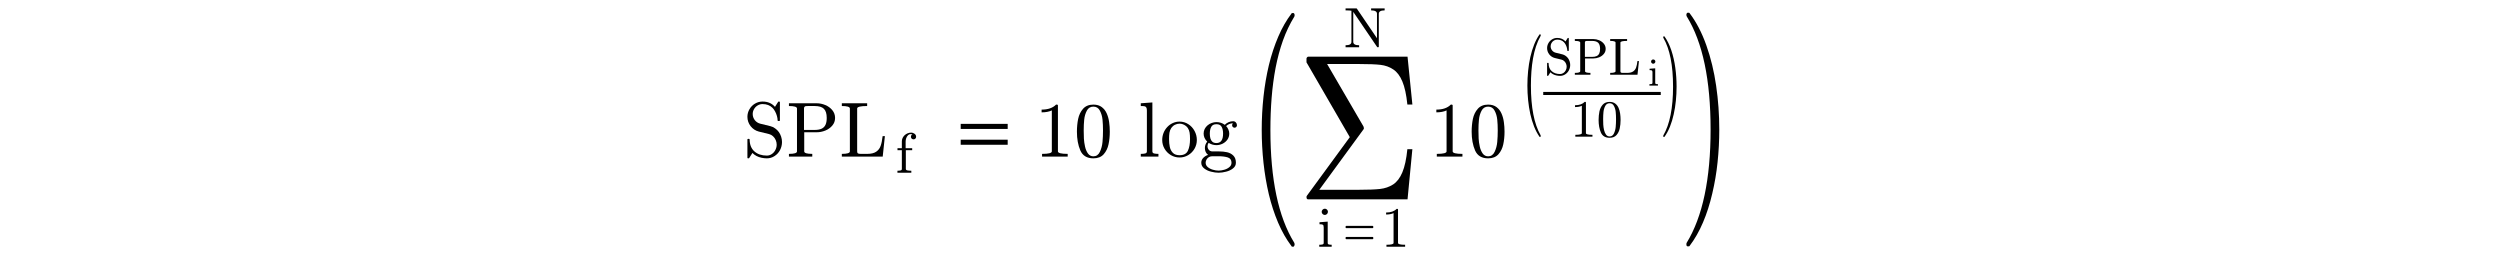
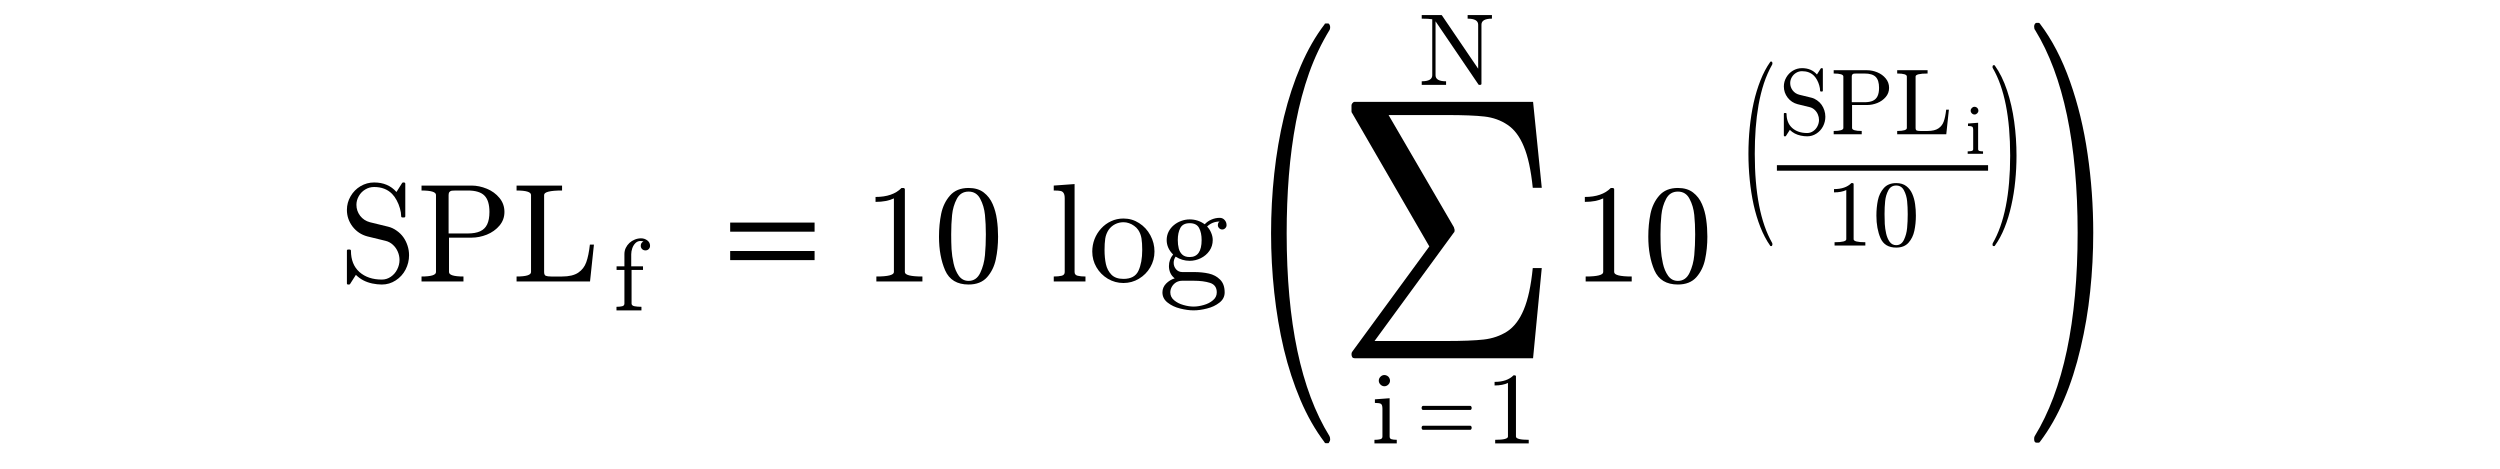
- <svg xmlns="http://www.w3.org/2000/svg" version="1.1" id="svg3020" x="0px" y="0px" width="575px" height="60px" viewBox="0 0 320 60" enable-background="new 0 0 320 60" xml:space="preserve">
+ <svg xmlns="http://www.w3.org/2000/svg" version="1.1" id="svg3020" x="0px" y="0px" width="320px" height="60px" viewBox="0 0 320 60" enable-background="new 0 0 320 60" xml:space="preserve">
  <g id="text3030" transform="scale(0.958149,1.043679)">
</g>
  <g id="g3009" transform="matrix(1.468825,0,0,1.468825,-277.7051,-0.7516525)">
    <g id="flowRoot3055" transform="matrix(0.6808162,0,0,0.6808162,189.0661,0.5117371)">
	</g>
    <g id="flowRoot3063" transform="matrix(0.6808162,0,0,0.6808162,189.0661,0.5117371)">
	</g>
    <g id="g3075" transform="matrix(0.8861887,0,0,0.8861887,39.52044,-0.3315956)">
      <g id="text3077">
        <path id="path47" d="M202.865,28.822v-3.221c0-0.072,0.04-0.108,0.121-0.108h0.168     c0.027,0,0.052,0.011,0.074,0.034c0.023,0.022,0.034,0.047,0.034,0.074c0,0.903,0.279,1.603,0.836,2.102     c0.562,0.494,1.296,0.741,2.203,0.741c0.319,0,0.613-0.092,0.883-0.277c0.269-0.184,0.478-0.424,0.626-0.72     c0.153-0.302,0.229-0.611,0.229-0.93c0-0.278-0.056-0.548-0.168-0.809c-0.112-0.265-0.274-0.494-0.485-0.687     c-0.211-0.193-0.449-0.321-0.714-0.384l-1.793-0.438c-0.593-0.157-1.078-0.478-1.455-0.964c-0.372-0.49-0.559-1.038-0.559-1.644     c0-0.476,0.121-0.923,0.364-1.341c0.242-0.418,0.568-0.748,0.977-0.991c0.413-0.242,0.858-0.364,1.334-0.364     c0.921,0,1.653,0.312,2.197,0.937l0.566-0.896c0.027-0.027,0.058-0.04,0.094-0.04h0.094c0.027,0,0.052,0.011,0.074,0.034     c0.027,0.018,0.041,0.045,0.041,0.081v3.201c0,0.081-0.038,0.122-0.115,0.122h-0.162c-0.085,0-0.128-0.04-0.128-0.122     c0-0.233-0.041-0.49-0.121-0.768c-0.077-0.278-0.184-0.546-0.324-0.802c-0.139-0.256-0.29-0.465-0.451-0.627     c-0.445-0.449-1.033-0.674-1.765-0.674c-0.315,0-0.604,0.081-0.87,0.243c-0.265,0.157-0.476,0.373-0.633,0.647     c-0.157,0.274-0.236,0.562-0.236,0.862c0,0.395,0.121,0.755,0.364,1.078c0.247,0.319,0.568,0.53,0.964,0.634l1.792,0.438     c0.296,0.072,0.575,0.202,0.835,0.391c0.265,0.184,0.485,0.4,0.661,0.647c0.175,0.247,0.312,0.523,0.411,0.829     c0.099,0.301,0.148,0.613,0.149,0.937c0,0.498-0.115,0.97-0.344,1.415c-0.229,0.44-0.552,0.795-0.97,1.064     c-0.413,0.27-0.867,0.405-1.361,0.405c-0.305,0-0.617-0.035-0.937-0.101c-0.319-0.068-0.613-0.17-0.883-0.31     c-0.269-0.14-0.514-0.32-0.734-0.539l-0.579,0.91c-0.027,0.027-0.061,0.041-0.101,0.041h-0.081     C202.906,28.93,202.865,28.894,202.865,28.822z" />
        <path id="path49" d="M210.203,28.627v-0.485c0.948,0,1.422-0.146,1.422-0.438v-7.58     c0-0.292-0.474-0.438-1.422-0.438V19.2h4.912c0.503,0,1.006,0.103,1.509,0.31c0.503,0.207,0.916,0.508,1.24,0.903     c0.328,0.395,0.492,0.856,0.492,1.381c0,0.512-0.164,0.961-0.492,1.348c-0.328,0.386-0.741,0.68-1.24,0.883     c-0.499,0.198-1.002,0.297-1.509,0.297h-2.21v3.382c0,0.292,0.474,0.438,1.422,0.438v0.485H210.203z M212.865,23.91h1.873     c0.508,0,0.919-0.072,1.233-0.216c0.315-0.148,0.544-0.375,0.688-0.68c0.148-0.31,0.222-0.716,0.222-1.22     c0-0.75-0.166-1.289-0.499-1.617c-0.328-0.328-0.876-0.492-1.644-0.492h-1.172c-0.167,0-0.297,0.007-0.391,0.02     c-0.09,0.014-0.164,0.054-0.222,0.121c-0.059,0.063-0.088,0.162-0.088,0.297V23.91z" />
        <path id="path51" d="M219.549,28.627v-0.485c0.948,0,1.422-0.146,1.422-0.438v-7.58     c0-0.292-0.474-0.438-1.422-0.438V19.2h4.474v0.485c-1.177,0-1.765,0.146-1.765,0.438v7.58c0,0.197,0.056,0.321,0.168,0.371     c0.112,0.045,0.29,0.068,0.532,0.068h1.065c0.687,0,1.217-0.126,1.59-0.377c0.373-0.252,0.636-0.593,0.789-1.025     c0.157-0.435,0.276-1.013,0.357-1.732h0.398l-0.384,3.619H219.549z" />
      </g>
      <g id="text3079">
        <path id="path54" d="M229.374,31.474v-0.353c0.225,0,0.412-0.018,0.559-0.054     s0.221-0.125,0.221-0.265v-3.308h-0.771v-0.353h0.771v-1.203c0-0.216,0.044-0.417,0.132-0.604     c0.092-0.189,0.213-0.354,0.363-0.495c0.154-0.141,0.329-0.251,0.525-0.329c0.2-0.083,0.406-0.123,0.618-0.123     c0.226,0,0.428,0.068,0.608,0.201c0.183,0.134,0.275,0.312,0.275,0.535c0,0.128-0.044,0.236-0.133,0.324     c-0.085,0.085-0.191,0.128-0.319,0.128c-0.128,0-0.237-0.043-0.329-0.128c-0.089-0.089-0.132-0.197-0.133-0.324     c0-0.209,0.09-0.35,0.27-0.422c-0.108-0.035-0.204-0.053-0.29-0.053c-0.196,0-0.365,0.07-0.505,0.211     c-0.138,0.137-0.24,0.306-0.309,0.506c-0.069,0.2-0.103,0.398-0.103,0.593v1.183h1.158v0.353h-1.124v3.308     c0,0.137,0.098,0.226,0.294,0.265c0.197,0.036,0.422,0.054,0.677,0.054v0.353H229.374z" />
      </g>
      <g id="text3081">
        <path id="path57" d="M240.554,23.735v-0.896h8.301v0.896H240.554z M240.554,26.531v-0.896     h8.301v0.896H240.554z M249.138,24.685L249.138,24.685z" />
      </g>
      <g id="text3083">
        <path id="path60" d="M254.93,28.627v-0.485c1.15,0,1.725-0.146,1.725-0.438V20.46     c-0.476,0.229-1.078,0.344-1.806,0.344v-0.485c1.128,0,1.979-0.294,2.554-0.883h0.195c0.031,0,0.061,0.013,0.088,0.04     c0.031,0.022,0.047,0.049,0.047,0.081v8.147c0,0.292,0.575,0.438,1.725,0.438v0.485H254.93z" />
        <path id="path62" d="M264,28.93c-1.128,0-1.896-0.463-2.305-1.388     c-0.404-0.93-0.606-2.035-0.606-3.316c0-0.799,0.072-1.552,0.216-2.257c0.148-0.706,0.438-1.303,0.869-1.793     c0.436-0.494,1.044-0.741,1.826-0.741c0.606,0,1.103,0.148,1.489,0.445c0.386,0.296,0.681,0.68,0.883,1.152     c0.202,0.467,0.339,0.97,0.411,1.509c0.077,0.535,0.115,1.096,0.115,1.685c0,0.79-0.074,1.532-0.222,2.223     c-0.144,0.687-0.429,1.274-0.856,1.759C265.392,28.689,264.786,28.93,264,28.93z M264,28.573c0.512,0,0.894-0.263,1.145-0.789     c0.252-0.526,0.407-1.107,0.465-1.746c0.058-0.638,0.087-1.316,0.087-2.035c0-0.692-0.029-1.329-0.087-1.914     c-0.059-0.584-0.213-1.112-0.465-1.583c-0.247-0.476-0.629-0.714-1.145-0.714c-0.521,0-0.907,0.238-1.159,0.714     c-0.251,0.476-0.407,1.006-0.465,1.59c-0.059,0.58-0.088,1.215-0.088,1.907c0,0.512,0.011,0.995,0.034,1.449     c0.027,0.454,0.095,0.924,0.202,1.408c0.108,0.481,0.281,0.888,0.519,1.22C263.286,28.409,263.605,28.573,264,28.573z" />
      </g>
      <g id="text3085">
		</g>
      <g id="text3087">
        <path id="path66" d="M272.374,28.627v-0.485c0.315,0,0.573-0.025,0.775-0.074     c0.202-0.049,0.303-0.171,0.303-0.364V20.46c0-0.247-0.038-0.425-0.115-0.532c-0.072-0.113-0.177-0.18-0.317-0.202     c-0.139-0.027-0.355-0.04-0.647-0.04V19.2l2.049-0.148v8.652c0,0.193,0.101,0.314,0.303,0.364     c0.202,0.05,0.458,0.074,0.768,0.074v0.485H272.374z" />
        <path id="path68" d="M279.227,28.781c-0.553,0-1.065-0.14-1.536-0.418     c-0.472-0.283-0.844-0.66-1.119-1.132c-0.274-0.471-0.411-0.986-0.411-1.543c0-0.423,0.074-0.829,0.222-1.22     c0.153-0.391,0.368-0.739,0.647-1.044c0.283-0.31,0.611-0.551,0.984-0.721c0.373-0.176,0.777-0.263,1.213-0.263     c0.566,0,1.08,0.15,1.543,0.451c0.467,0.297,0.836,0.697,1.105,1.2c0.27,0.499,0.404,1.031,0.404,1.597     c0,0.552-0.137,1.067-0.411,1.543c-0.274,0.472-0.647,0.849-1.119,1.132C280.283,28.642,279.775,28.781,279.227,28.781z      M279.227,28.377c0.737,0,1.229-0.267,1.476-0.802c0.247-0.534,0.371-1.215,0.371-2.041c0-0.463-0.025-0.845-0.074-1.146     c-0.05-0.305-0.157-0.582-0.323-0.829c-0.104-0.153-0.236-0.285-0.398-0.398c-0.157-0.117-0.326-0.204-0.505-0.263     c-0.175-0.063-0.357-0.094-0.546-0.094c-0.288,0-0.562,0.065-0.822,0.195c-0.256,0.13-0.469,0.317-0.64,0.559     c-0.171,0.26-0.281,0.548-0.33,0.862c-0.045,0.31-0.068,0.68-0.068,1.112c0,0.517,0.045,0.981,0.135,1.395     c0.09,0.409,0.27,0.752,0.539,1.031C278.315,28.238,278.71,28.377,279.227,28.377z" />
        <path id="path70" d="M283.061,29.704c0-0.327,0.119-0.615,0.357-0.862     c0.238-0.242,0.521-0.416,0.849-0.519c-0.184-0.139-0.326-0.314-0.425-0.526c-0.094-0.21-0.141-0.435-0.141-0.674     c0-0.431,0.137-0.813,0.411-1.145c-0.422-0.413-0.634-0.888-0.634-1.422c0-0.287,0.061-0.557,0.182-0.808     c0.126-0.252,0.299-0.47,0.519-0.654c0.22-0.184,0.465-0.323,0.734-0.418c0.27-0.099,0.546-0.149,0.829-0.149     c0.548,0,1.04,0.16,1.476,0.479c0.189-0.202,0.411-0.357,0.667-0.465c0.26-0.112,0.53-0.168,0.808-0.168     c0.198,0,0.359,0.072,0.485,0.216c0.126,0.139,0.189,0.308,0.189,0.505c0,0.113-0.043,0.211-0.128,0.297     c-0.085,0.085-0.184,0.128-0.296,0.128c-0.117,0-0.218-0.043-0.303-0.128c-0.086-0.086-0.128-0.184-0.128-0.297     c0-0.171,0.056-0.29,0.169-0.357c-0.476,0-0.885,0.164-1.227,0.492c0.166,0.166,0.299,0.37,0.398,0.613     c0.104,0.238,0.155,0.476,0.155,0.714c0,0.392-0.108,0.744-0.323,1.059c-0.216,0.31-0.501,0.552-0.856,0.728     c-0.35,0.17-0.712,0.256-1.085,0.256c-0.503,0-0.964-0.137-1.382-0.411c-0.13,0.18-0.195,0.382-0.195,0.606     c0,0.243,0.079,0.456,0.236,0.641c0.162,0.179,0.364,0.269,0.607,0.269h1.132c0.548,0,1.042,0.049,1.482,0.148     c0.44,0.099,0.809,0.297,1.105,0.593c0.301,0.296,0.452,0.716,0.452,1.26c0,0.405-0.171,0.74-0.512,1.004     c-0.341,0.27-0.75,0.464-1.227,0.58c-0.472,0.122-0.91,0.182-1.314,0.182c-0.409,0-0.852-0.061-1.328-0.182     c-0.476-0.116-0.885-0.31-1.226-0.58C283.232,30.444,283.061,30.109,283.061,29.704z M283.836,29.704     c0,0.311,0.126,0.569,0.377,0.776c0.252,0.211,0.555,0.366,0.91,0.464c0.355,0.104,0.689,0.155,1.004,0.155     c0.31,0,0.642-0.052,0.997-0.155c0.355-0.098,0.656-0.254,0.903-0.464c0.252-0.207,0.377-0.465,0.377-0.776     c0-0.48-0.22-0.792-0.66-0.936c-0.44-0.14-0.975-0.209-1.604-0.209h-1.132c-0.211,0-0.407,0.05-0.586,0.148     c-0.175,0.104-0.317,0.245-0.425,0.425C283.89,29.316,283.836,29.507,283.836,29.704z M285.743,26.228     c0.781,0,1.172-0.557,1.172-1.672c0-0.48-0.083-0.876-0.249-1.185c-0.166-0.314-0.474-0.472-0.923-0.472     c-0.449,0-0.757,0.158-0.923,0.472c-0.166,0.31-0.249,0.705-0.249,1.185c0,0.306,0.031,0.582,0.095,0.83     c0.063,0.246,0.179,0.449,0.35,0.606C285.186,26.149,285.429,26.228,285.743,26.228z" />
      </g>
      <g id="text3091" transform="scale(0.9124933,1.095899)">
        <path id="path73" d="M330.91,33.013c-0.22,0-0.329-0.126-0.329-0.378     c0-0.088,0.033-0.164,0.099-0.23l8.288-9.423L330.68,11.06c-0.066-0.066-0.099-0.126-0.099-0.181V10.32     c0-0.066,0.033-0.131,0.099-0.197c0.076-0.077,0.153-0.115,0.23-0.115h19.239l0.937,7.712h-0.97     c-0.197-1.601-0.521-2.839-0.97-3.716c-0.439-0.888-1.026-1.535-1.759-1.94c-0.724-0.406-1.552-0.652-2.483-0.74     c-0.921-0.088-2.276-0.132-4.062-0.132h-6.265l7.038,10.064c0.054,0.164,0.082,0.246,0.082,0.246c0,0.131-0.028,0.208-0.082,0.23     l-8.551,9.735h7.679c1.787,0,3.146-0.044,4.078-0.131c0.942-0.088,1.787-0.329,2.532-0.724c0.745-0.406,1.343-1.058,1.792-1.957     c0.46-0.91,0.783-2.154,0.97-3.733h0.97l-0.937,8.091H330.91z" />
      </g>
      <g id="text3093">
        <path id="path76" d="M324.68,28.627v-0.485c1.15,0,1.725-0.146,1.725-0.438V20.46     c-0.476,0.229-1.078,0.344-1.806,0.344v-0.485c1.128,0,1.978-0.294,2.554-0.883h0.196c0.032,0,0.06,0.013,0.087,0.04     c0.032,0.022,0.047,0.049,0.047,0.081v8.147c0,0.292,0.575,0.438,1.725,0.438v0.485H324.68z" />
        <path id="path78" d="M333.75,28.93c-1.128,0-1.896-0.463-2.305-1.388     c-0.404-0.93-0.606-2.035-0.606-3.316c0-0.799,0.072-1.552,0.215-2.257c0.149-0.706,0.438-1.303,0.87-1.793     c0.435-0.494,1.044-0.741,1.826-0.741c0.606,0,1.103,0.148,1.488,0.445c0.387,0.296,0.681,0.68,0.884,1.152     c0.202,0.467,0.339,0.97,0.41,1.509c0.077,0.535,0.115,1.096,0.115,1.685c0,0.79-0.074,1.532-0.222,2.223     c-0.144,0.687-0.429,1.274-0.856,1.759C335.142,28.689,334.536,28.93,333.75,28.93z M333.75,28.573     c0.512,0,0.894-0.263,1.145-0.789c0.252-0.526,0.407-1.107,0.465-1.746c0.059-0.638,0.088-1.316,0.088-2.035     c0-0.692-0.029-1.329-0.088-1.914c-0.059-0.584-0.213-1.112-0.465-1.583c-0.246-0.476-0.629-0.714-1.145-0.714     c-0.521,0-0.908,0.238-1.159,0.714c-0.251,0.476-0.407,1.006-0.464,1.59c-0.059,0.58-0.089,1.215-0.089,1.907     c0,0.512,0.012,0.995,0.035,1.449c0.027,0.454,0.094,0.924,0.202,1.408c0.107,0.481,0.281,0.888,0.518,1.22     C333.036,28.409,333.355,28.573,333.75,28.573z" />
      </g>
      <g id="text3095" transform="scale(0.7443924,1.343377)">
        <path id="path81" d="M460.544,18.695c-0.501-0.395-0.933-0.851-1.298-1.365     c-0.361-0.51-0.657-1.055-0.891-1.635c-0.228-0.58-0.399-1.186-0.514-1.82c-0.114-0.633-0.171-1.268-0.171-1.905     c0-0.646,0.057-1.286,0.171-1.918c0.115-0.633,0.288-1.241,0.521-1.826c0.237-0.584,0.539-1.131,0.903-1.641     c0.365-0.51,0.791-0.956,1.279-1.338c0-0.018,0.022-0.027,0.067-0.027h0.125c0.026,0,0.05,0.013,0.073,0.04     c0.022,0.022,0.032,0.048,0.032,0.079c0,0.04-0.008,0.068-0.026,0.086c-0.439,0.431-0.806,0.892-1.101,1.384     c-0.29,0.492-0.525,1.017-0.706,1.575c-0.175,0.554-0.303,1.13-0.383,1.727c-0.079,0.593-0.118,1.213-0.118,1.859     c0,2.861,0.765,5.034,2.294,6.52c0.027,0.026,0.039,0.064,0.039,0.112c0,0.022-0.012,0.047-0.039,0.073     c-0.021,0.031-0.043,0.046-0.066,0.046h-0.125C460.566,18.721,460.544,18.713,460.544,18.695z" />
      </g>
      <g id="text3097">
        <path id="path84" d="M344.168,14.286v-2.152c0-0.048,0.027-0.072,0.081-0.072h0.113     c0.018,0,0.035,0.008,0.05,0.023c0.015,0.015,0.022,0.031,0.022,0.049c0,0.603,0.186,1.071,0.558,1.404     c0.375,0.33,0.866,0.495,1.472,0.495c0.213,0,0.41-0.062,0.59-0.185c0.18-0.123,0.32-0.284,0.419-0.482     c0.102-0.201,0.153-0.408,0.153-0.621c0-0.186-0.038-0.366-0.113-0.54c-0.075-0.177-0.183-0.33-0.324-0.459     c-0.141-0.129-0.3-0.215-0.477-0.257l-1.197-0.293c-0.396-0.105-0.72-0.32-0.972-0.644c-0.249-0.327-0.374-0.693-0.374-1.098     c0-0.318,0.081-0.617,0.243-0.896c0.162-0.279,0.38-0.5,0.653-0.662c0.276-0.162,0.573-0.243,0.891-0.243     c0.615,0,1.104,0.209,1.467,0.626l0.378-0.599c0.018-0.018,0.039-0.027,0.063-0.027h0.063c0.018,0,0.035,0.008,0.05,0.022     c0.018,0.012,0.027,0.03,0.027,0.054V9.87c0,0.054-0.026,0.081-0.077,0.081h-0.108c-0.057,0-0.086-0.027-0.086-0.081     c0-0.156-0.027-0.327-0.081-0.513c-0.051-0.186-0.123-0.365-0.216-0.536c-0.093-0.171-0.194-0.311-0.302-0.419     c-0.297-0.3-0.69-0.45-1.179-0.45c-0.21,0-0.404,0.054-0.581,0.162c-0.177,0.105-0.318,0.249-0.423,0.432     c-0.105,0.183-0.158,0.375-0.158,0.576c0,0.264,0.081,0.504,0.243,0.72c0.165,0.213,0.38,0.354,0.644,0.423l1.197,0.293     c0.198,0.048,0.384,0.135,0.558,0.261c0.177,0.123,0.324,0.267,0.441,0.432c0.117,0.165,0.209,0.35,0.275,0.554     c0.066,0.201,0.099,0.41,0.099,0.626c0,0.333-0.077,0.648-0.23,0.945c-0.153,0.294-0.369,0.531-0.648,0.711     c-0.276,0.18-0.579,0.27-0.909,0.27c-0.204,0-0.413-0.023-0.626-0.068c-0.213-0.045-0.41-0.114-0.59-0.207     c-0.18-0.093-0.344-0.213-0.491-0.36l-0.387,0.608c-0.018,0.018-0.04,0.027-0.068,0.027h-0.054     C344.195,14.358,344.168,14.334,344.168,14.286z" />
        <path id="path86" d="M349.07,14.155v-0.324c0.633,0,0.95-0.098,0.95-0.293V8.474     c0-0.195-0.317-0.293-0.95-0.293V7.857h3.282c0.336,0,0.672,0.069,1.008,0.207c0.336,0.138,0.612,0.339,0.828,0.603     c0.219,0.264,0.329,0.572,0.329,0.923c0,0.342-0.11,0.642-0.329,0.9c-0.219,0.258-0.495,0.455-0.828,0.59     c-0.333,0.132-0.669,0.198-1.008,0.198h-1.476v2.26c0,0.195,0.317,0.293,0.95,0.293v0.324H349.07z M350.848,11.004h1.251     c0.339,0,0.614-0.048,0.824-0.144c0.21-0.099,0.363-0.251,0.459-0.455c0.099-0.207,0.149-0.479,0.149-0.815     c0-0.501-0.111-0.861-0.333-1.08c-0.219-0.219-0.585-0.329-1.098-0.329h-0.783c-0.111,0-0.198,0.004-0.261,0.013     c-0.06,0.009-0.11,0.036-0.149,0.081c-0.039,0.042-0.059,0.108-0.059,0.198V11.004z" />
        <path id="path88" d="M355.314,14.155v-0.324c0.633,0,0.95-0.098,0.95-0.293V8.474     c0-0.195-0.317-0.293-0.95-0.293V7.857h2.989v0.324c-0.786,0-1.179,0.098-1.179,0.293v5.064c0,0.132,0.038,0.215,0.113,0.248     c0.075,0.03,0.194,0.045,0.356,0.045h0.711c0.459,0,0.813-0.084,1.062-0.252s0.425-0.396,0.527-0.684     c0.105-0.291,0.185-0.677,0.239-1.157h0.266l-0.257,2.417H355.314z" />
      </g>
      <g id="text3099">
        <path id="path91" d="M362.246,16.078v-0.243c0.158,0,0.287-0.012,0.389-0.037     c0.101-0.025,0.152-0.086,0.152-0.182v-1.887c0-0.178-0.035-0.287-0.105-0.327c-0.068-0.04-0.203-0.061-0.405-0.061v-0.243     l0.996-0.074v2.593c0,0.097,0.043,0.158,0.132,0.182c0.087,0.025,0.204,0.037,0.351,0.037v0.243H362.246z M362.54,11.834     c0-0.101,0.038-0.19,0.114-0.267c0.077-0.077,0.165-0.115,0.264-0.115c0.065,0,0.128,0.017,0.189,0.051     c0.06,0.034,0.108,0.081,0.141,0.142c0.035,0.061,0.051,0.124,0.051,0.189c0,0.099-0.038,0.187-0.115,0.263     c-0.077,0.077-0.166,0.115-0.266,0.115c-0.099,0-0.188-0.038-0.264-0.115C362.577,12.021,362.54,11.933,362.54,11.834     L362.54,11.834z" />
      </g>
      <g id="text3101">
        <path id="path94" d="M349.156,25.096v-0.324c0.768,0,1.152-0.098,1.152-0.293V19.64     c-0.318,0.153-0.72,0.23-1.206,0.23v-0.324c0.753,0,1.322-0.197,1.706-0.59h0.131c0.021,0,0.04,0.009,0.059,0.027     c0.021,0.015,0.032,0.033,0.032,0.054v5.443c0,0.195,0.384,0.293,1.152,0.293v0.324H349.156z" />
        <path id="path96" d="M355.215,25.299c-0.753,0-1.266-0.309-1.54-0.928     c-0.27-0.621-0.405-1.359-0.405-2.215c0-0.534,0.048-1.037,0.144-1.508c0.099-0.471,0.293-0.87,0.581-1.197     c0.291-0.33,0.698-0.495,1.22-0.495c0.405,0,0.737,0.099,0.995,0.297c0.258,0.198,0.455,0.455,0.59,0.77     c0.135,0.312,0.227,0.648,0.275,1.008c0.051,0.357,0.077,0.732,0.077,1.125c0,0.528-0.05,1.023-0.149,1.485     c-0.096,0.459-0.287,0.851-0.572,1.175C356.145,25.138,355.74,25.299,355.215,25.299z M355.215,25.06     c0.342,0,0.597-0.176,0.765-0.527c0.168-0.351,0.272-0.74,0.311-1.166c0.039-0.426,0.059-0.879,0.059-1.359     c0-0.462-0.02-0.888-0.059-1.278c-0.039-0.39-0.143-0.743-0.311-1.058c-0.165-0.318-0.42-0.477-0.765-0.477     c-0.348,0-0.606,0.159-0.774,0.477c-0.168,0.318-0.272,0.672-0.311,1.062c-0.039,0.387-0.059,0.812-0.059,1.274     c0,0.342,0.008,0.665,0.022,0.968c0.018,0.303,0.063,0.617,0.135,0.941c0.072,0.321,0.188,0.593,0.347,0.815     C354.737,24.951,354.95,25.06,355.215,25.06z" />
      </g>
      <g id="text3103" transform="scale(0.7517145,1.330292)">
        <path id="path99" d="M485.258,18.905c-0.079,0-0.118-0.039-0.118-0.117     c0-0.039,0.008-0.068,0.026-0.085c1.523-1.488,2.285-3.649,2.285-6.482c0-2.833-0.754-4.985-2.259-6.456     c-0.035-0.022-0.052-0.059-0.052-0.111c0-0.03,0.01-0.057,0.032-0.078c0.026-0.026,0.055-0.039,0.086-0.039h0.124     c0.026,0,0.048,0.009,0.065,0.026c0.64,0.505,1.173,1.119,1.6,1.841c0.426,0.722,0.737,1.493,0.933,2.311     c0.201,0.818,0.3,1.654,0.3,2.507c0,0.631-0.055,1.253-0.164,1.867c-0.104,0.609-0.273,1.21-0.509,1.802     c-0.231,0.596-0.525,1.145-0.881,1.645c-0.356,0.505-0.783,0.953-1.279,1.345c-0.017,0.017-0.039,0.026-0.065,0.026H485.258z" />
      </g>
      <g id="text3105">
        <path id="path102" d="M308.559,9.298V8.945c0.69,0,1.035-0.198,1.035-0.594V2.845     c-0.219-0.039-0.564-0.059-1.035-0.059V2.433h1.924c0.032,0,0.056,0.013,0.068,0.039l3.558,5.236V3.38     c0-0.396-0.345-0.594-1.036-0.594V2.433h2.39v0.353c-0.687,0-1.031,0.198-1.031,0.594v5.83c0,0.02-0.013,0.039-0.039,0.059     c-0.026,0.02-0.047,0.03-0.064,0.03h-0.122c-0.033,0-0.056-0.013-0.069-0.039l-4.22-6.212v5.305c0,0.396,0.345,0.594,1.035,0.594     v0.353H308.559z" />
      </g>
      <g id="text3107">
        <path id="path105" d="M303.909,44.554v-0.353c0.229,0,0.417-0.018,0.565-0.054     c0.147-0.036,0.221-0.125,0.221-0.265v-2.744c0-0.258-0.051-0.417-0.152-0.476c-0.098-0.059-0.295-0.089-0.589-0.089v-0.353     l1.448-0.108v3.768c0,0.14,0.063,0.229,0.191,0.265s0.299,0.054,0.511,0.054v0.353H303.909z M304.336,38.385     c0-0.147,0.056-0.277,0.167-0.388c0.112-0.111,0.239-0.167,0.383-0.167c0.095,0,0.187,0.024,0.275,0.074     c0.089,0.05,0.157,0.118,0.206,0.206c0.049,0.088,0.074,0.179,0.074,0.275c0,0.144-0.056,0.272-0.167,0.383     c-0.112,0.112-0.241,0.167-0.388,0.167c-0.144,0-0.272-0.056-0.383-0.167C304.391,38.657,304.336,38.529,304.336,38.385z" />
      </g>
      <g id="text3109" transform="scale(0.8584683,1.164865)">
        <path id="path108" d="M359.579,37.102c-0.048,0-0.087-0.018-0.119-0.055     c-0.03-0.037-0.045-0.076-0.045-0.118c0-0.048,0.016-0.089,0.045-0.122c0.031-0.033,0.071-0.05,0.119-0.05h5.417     c0.043,0,0.079,0.017,0.11,0.05c0.031,0.033,0.046,0.075,0.046,0.122c0,0.042-0.016,0.081-0.046,0.118     c-0.031,0.037-0.067,0.055-0.11,0.055H359.579z M359.579,35.425c-0.048,0-0.087-0.017-0.119-0.05     c-0.03-0.033-0.045-0.075-0.045-0.122c0-0.042,0.016-0.081,0.045-0.118c0.031-0.037,0.071-0.055,0.119-0.055h5.417     c0.043,0,0.079,0.018,0.11,0.055c0.031,0.037,0.046,0.076,0.046,0.118c0,0.048-0.016,0.089-0.046,0.122     c-0.031,0.033-0.067,0.05-0.11,0.05H359.579z" />
      </g>
      <g id="text3111">
        <path id="path111" d="M315.782,44.554v-0.353c0.837,0,1.257-0.107,1.257-0.319v-5.275     c-0.347,0.167-0.785,0.25-1.316,0.25v-0.353c0.822,0,1.441-0.215,1.861-0.643h0.142c0.023,0,0.044,0.01,0.064,0.029     c0.023,0.017,0.035,0.036,0.035,0.059v5.933c0,0.212,0.419,0.319,1.256,0.319v0.353H315.782z" />
      </g>
      <g id="text3113" transform="scale(0.4914479,2.034804)">
		</g>
      <g id="text3115">
		</g>
    </g>
    <path id="path3142" fill="none" stroke="#000000" stroke-width="0.482" d="M343.913,15.147   h18.403" />
    <g id="text3144" transform="scale(0.7742052,1.291647)">
      <path id="path116" d="M393.307,30.242c-1.051-0.83-1.959-1.784-2.724-2.863    c-0.756-1.069-1.378-2.212-1.867-3.429c-0.479-1.217-0.838-2.489-1.079-3.816c-0.24-1.328-0.359-2.66-0.359-3.997    c0-1.355,0.119-2.696,0.359-4.024c0.24-1.328,0.605-2.604,1.092-3.83c0.498-1.226,1.13-2.374,1.894-3.443    c0.766-1.069,1.659-2.005,2.683-2.807c0-0.037,0.046-0.055,0.139-0.055h0.262c0.056,0,0.106,0.028,0.152,0.083    c0.046,0.046,0.07,0.101,0.07,0.166c0,0.083-0.018,0.143-0.056,0.18c-0.921,0.903-1.692,1.871-2.308,2.904    c-0.609,1.033-1.103,2.134-1.48,3.305c-0.368,1.161-0.635,2.369-0.802,3.623c-0.166,1.245-0.249,2.544-0.249,3.9    c0,6.002,1.604,10.561,4.813,13.676c0.055,0.055,0.083,0.133,0.083,0.235c0,0.046-0.028,0.097-0.083,0.152    c-0.046,0.064-0.092,0.097-0.138,0.097h-0.263C393.354,30.297,393.307,30.279,393.307,30.242z" />
    </g>
    <g id="text3148" transform="scale(0.774205,1.291648)">
      <path id="path119" d="M473.418,30.261c-0.165,0-0.249-0.083-0.249-0.249    c0-0.083,0.019-0.143,0.056-0.18c3.226-3.153,4.84-7.73,4.84-13.732c0-6.002-1.595-10.56-4.784-13.676    c-0.074-0.046-0.112-0.124-0.112-0.235c0-0.065,0.024-0.12,0.07-0.166c0.056-0.055,0.116-0.083,0.18-0.083h0.263    c0.056,0,0.101,0.018,0.139,0.055c1.355,1.069,2.484,2.369,3.387,3.9c0.903,1.53,1.563,3.162,1.978,4.895    c0.424,1.733,0.636,3.503,0.636,5.31c0,1.337-0.115,2.655-0.345,3.955c-0.222,1.291-0.581,2.563-1.079,3.817    c-0.49,1.263-1.111,2.425-1.867,3.485c-0.757,1.07-1.66,2.019-2.71,2.849c-0.038,0.037-0.083,0.055-0.139,0.055H473.418z" />
    </g>
  </g>
</svg>
